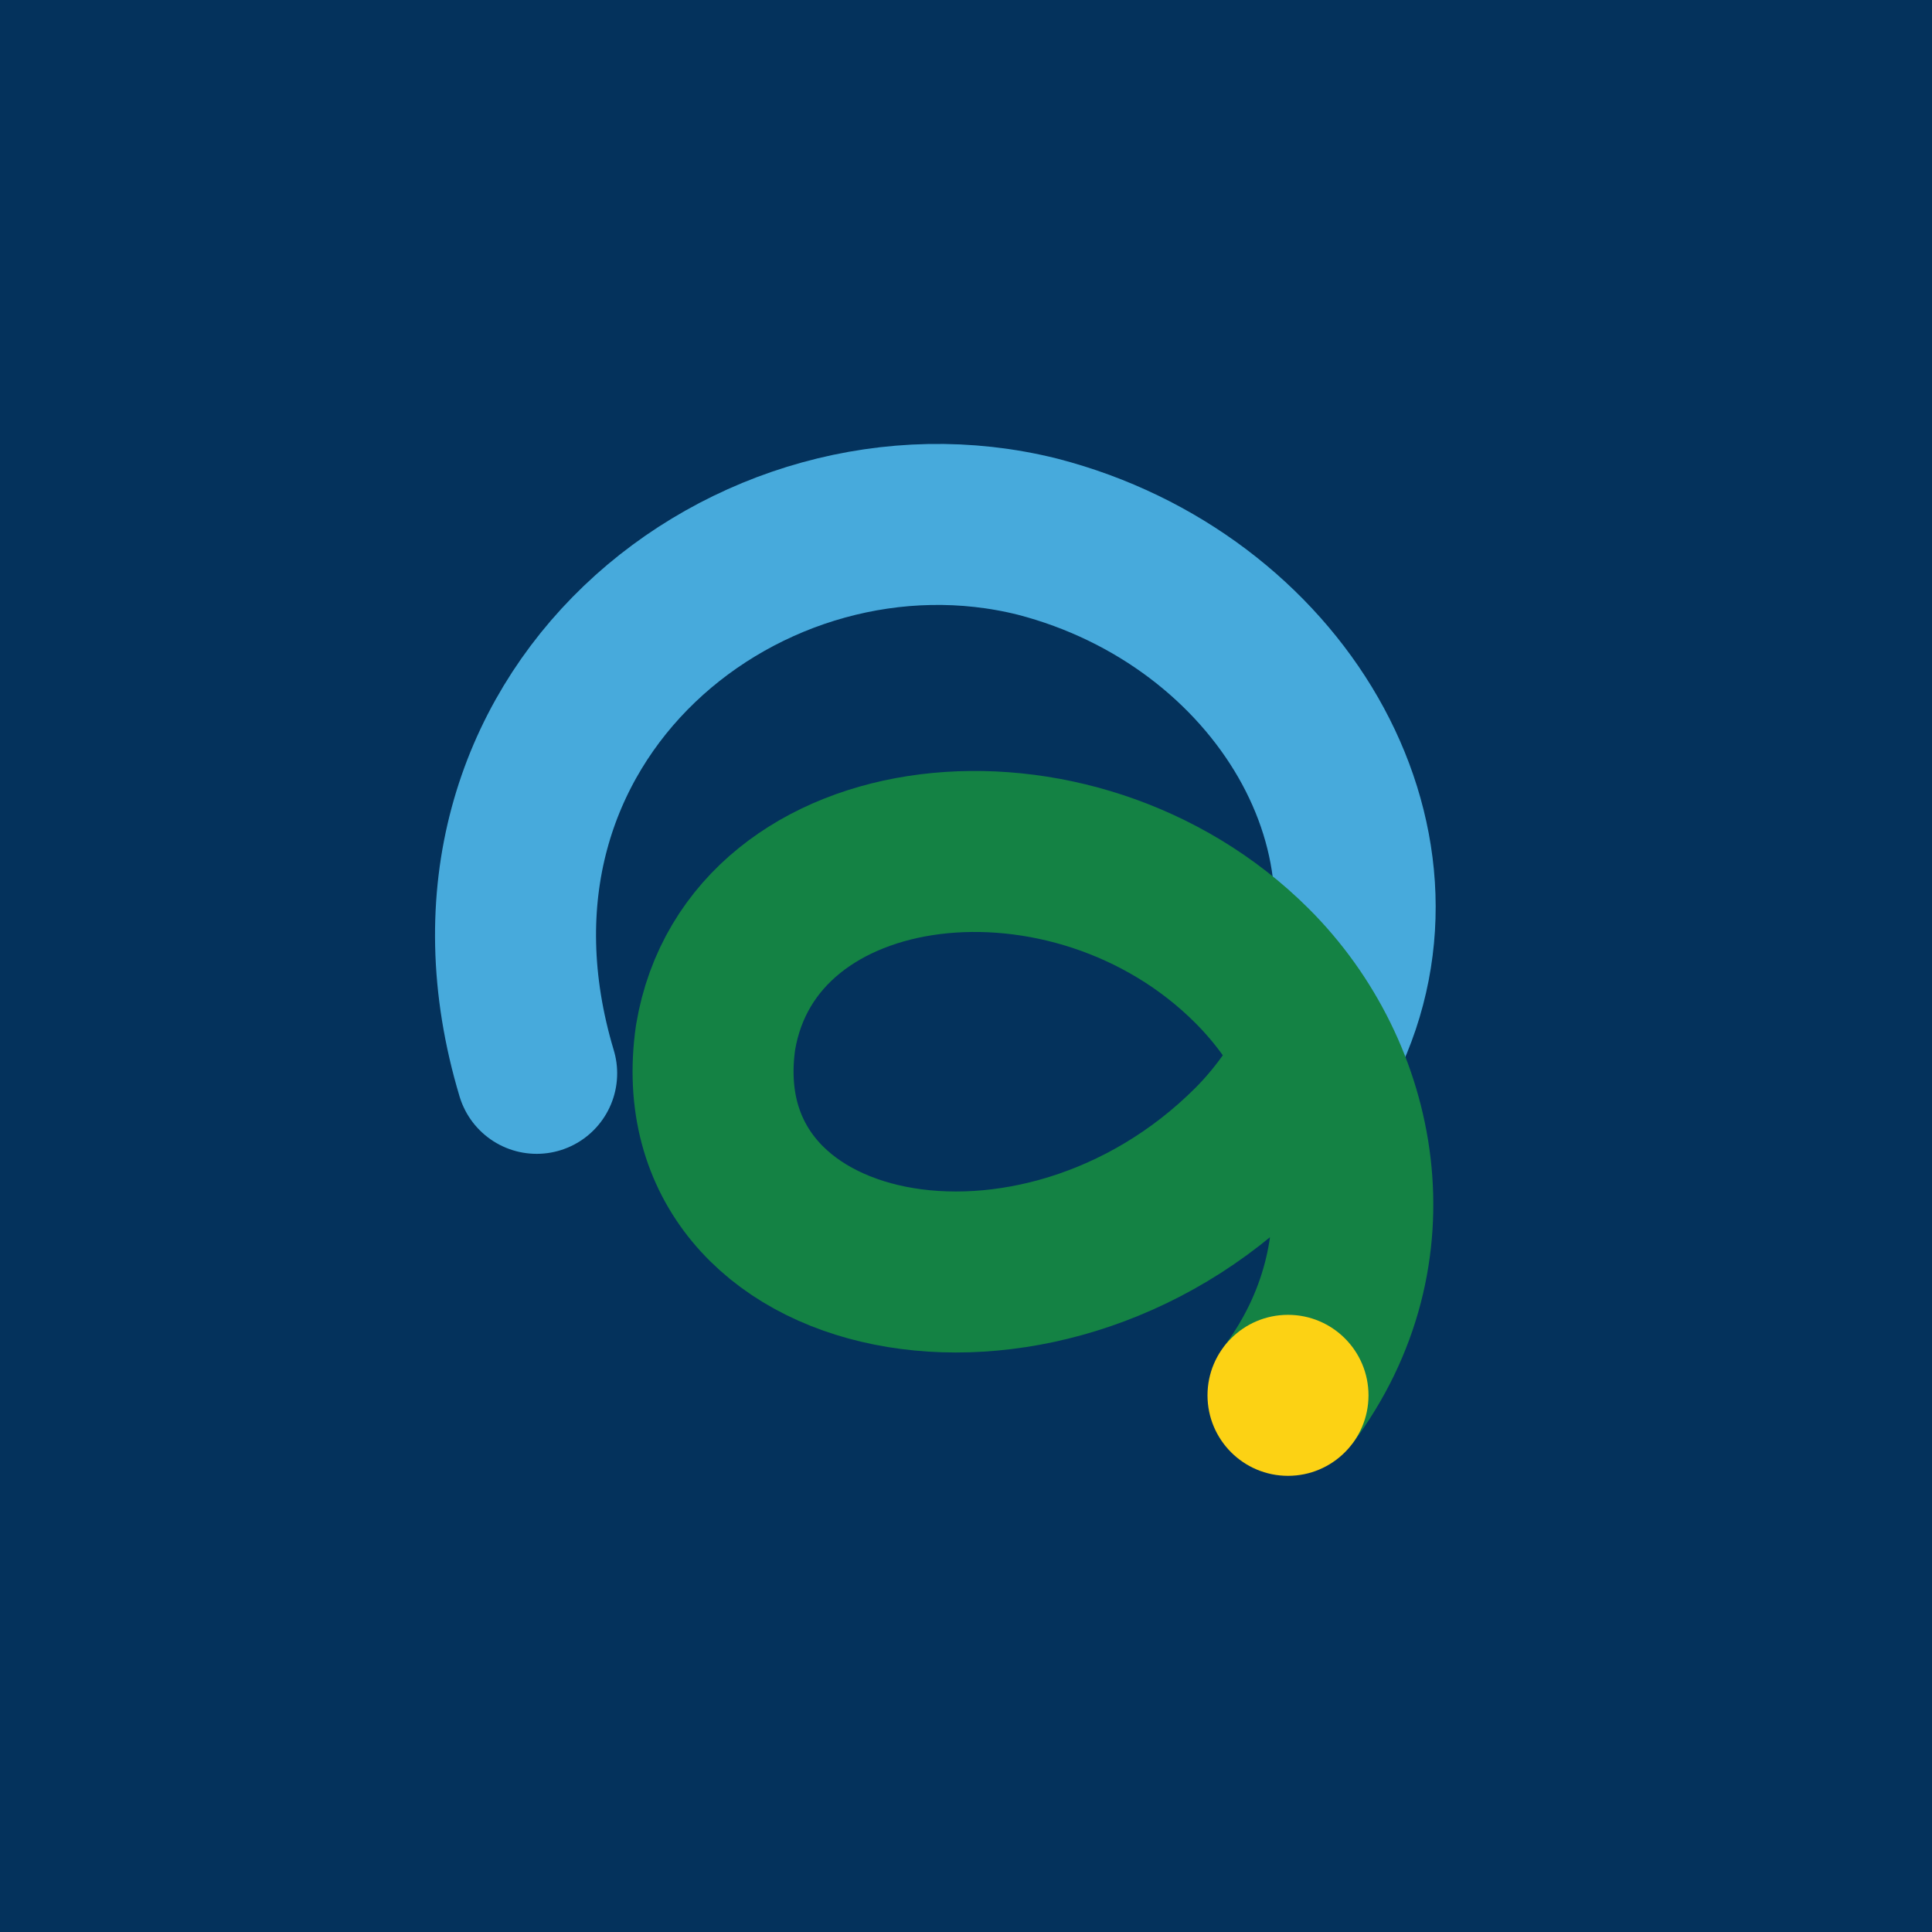
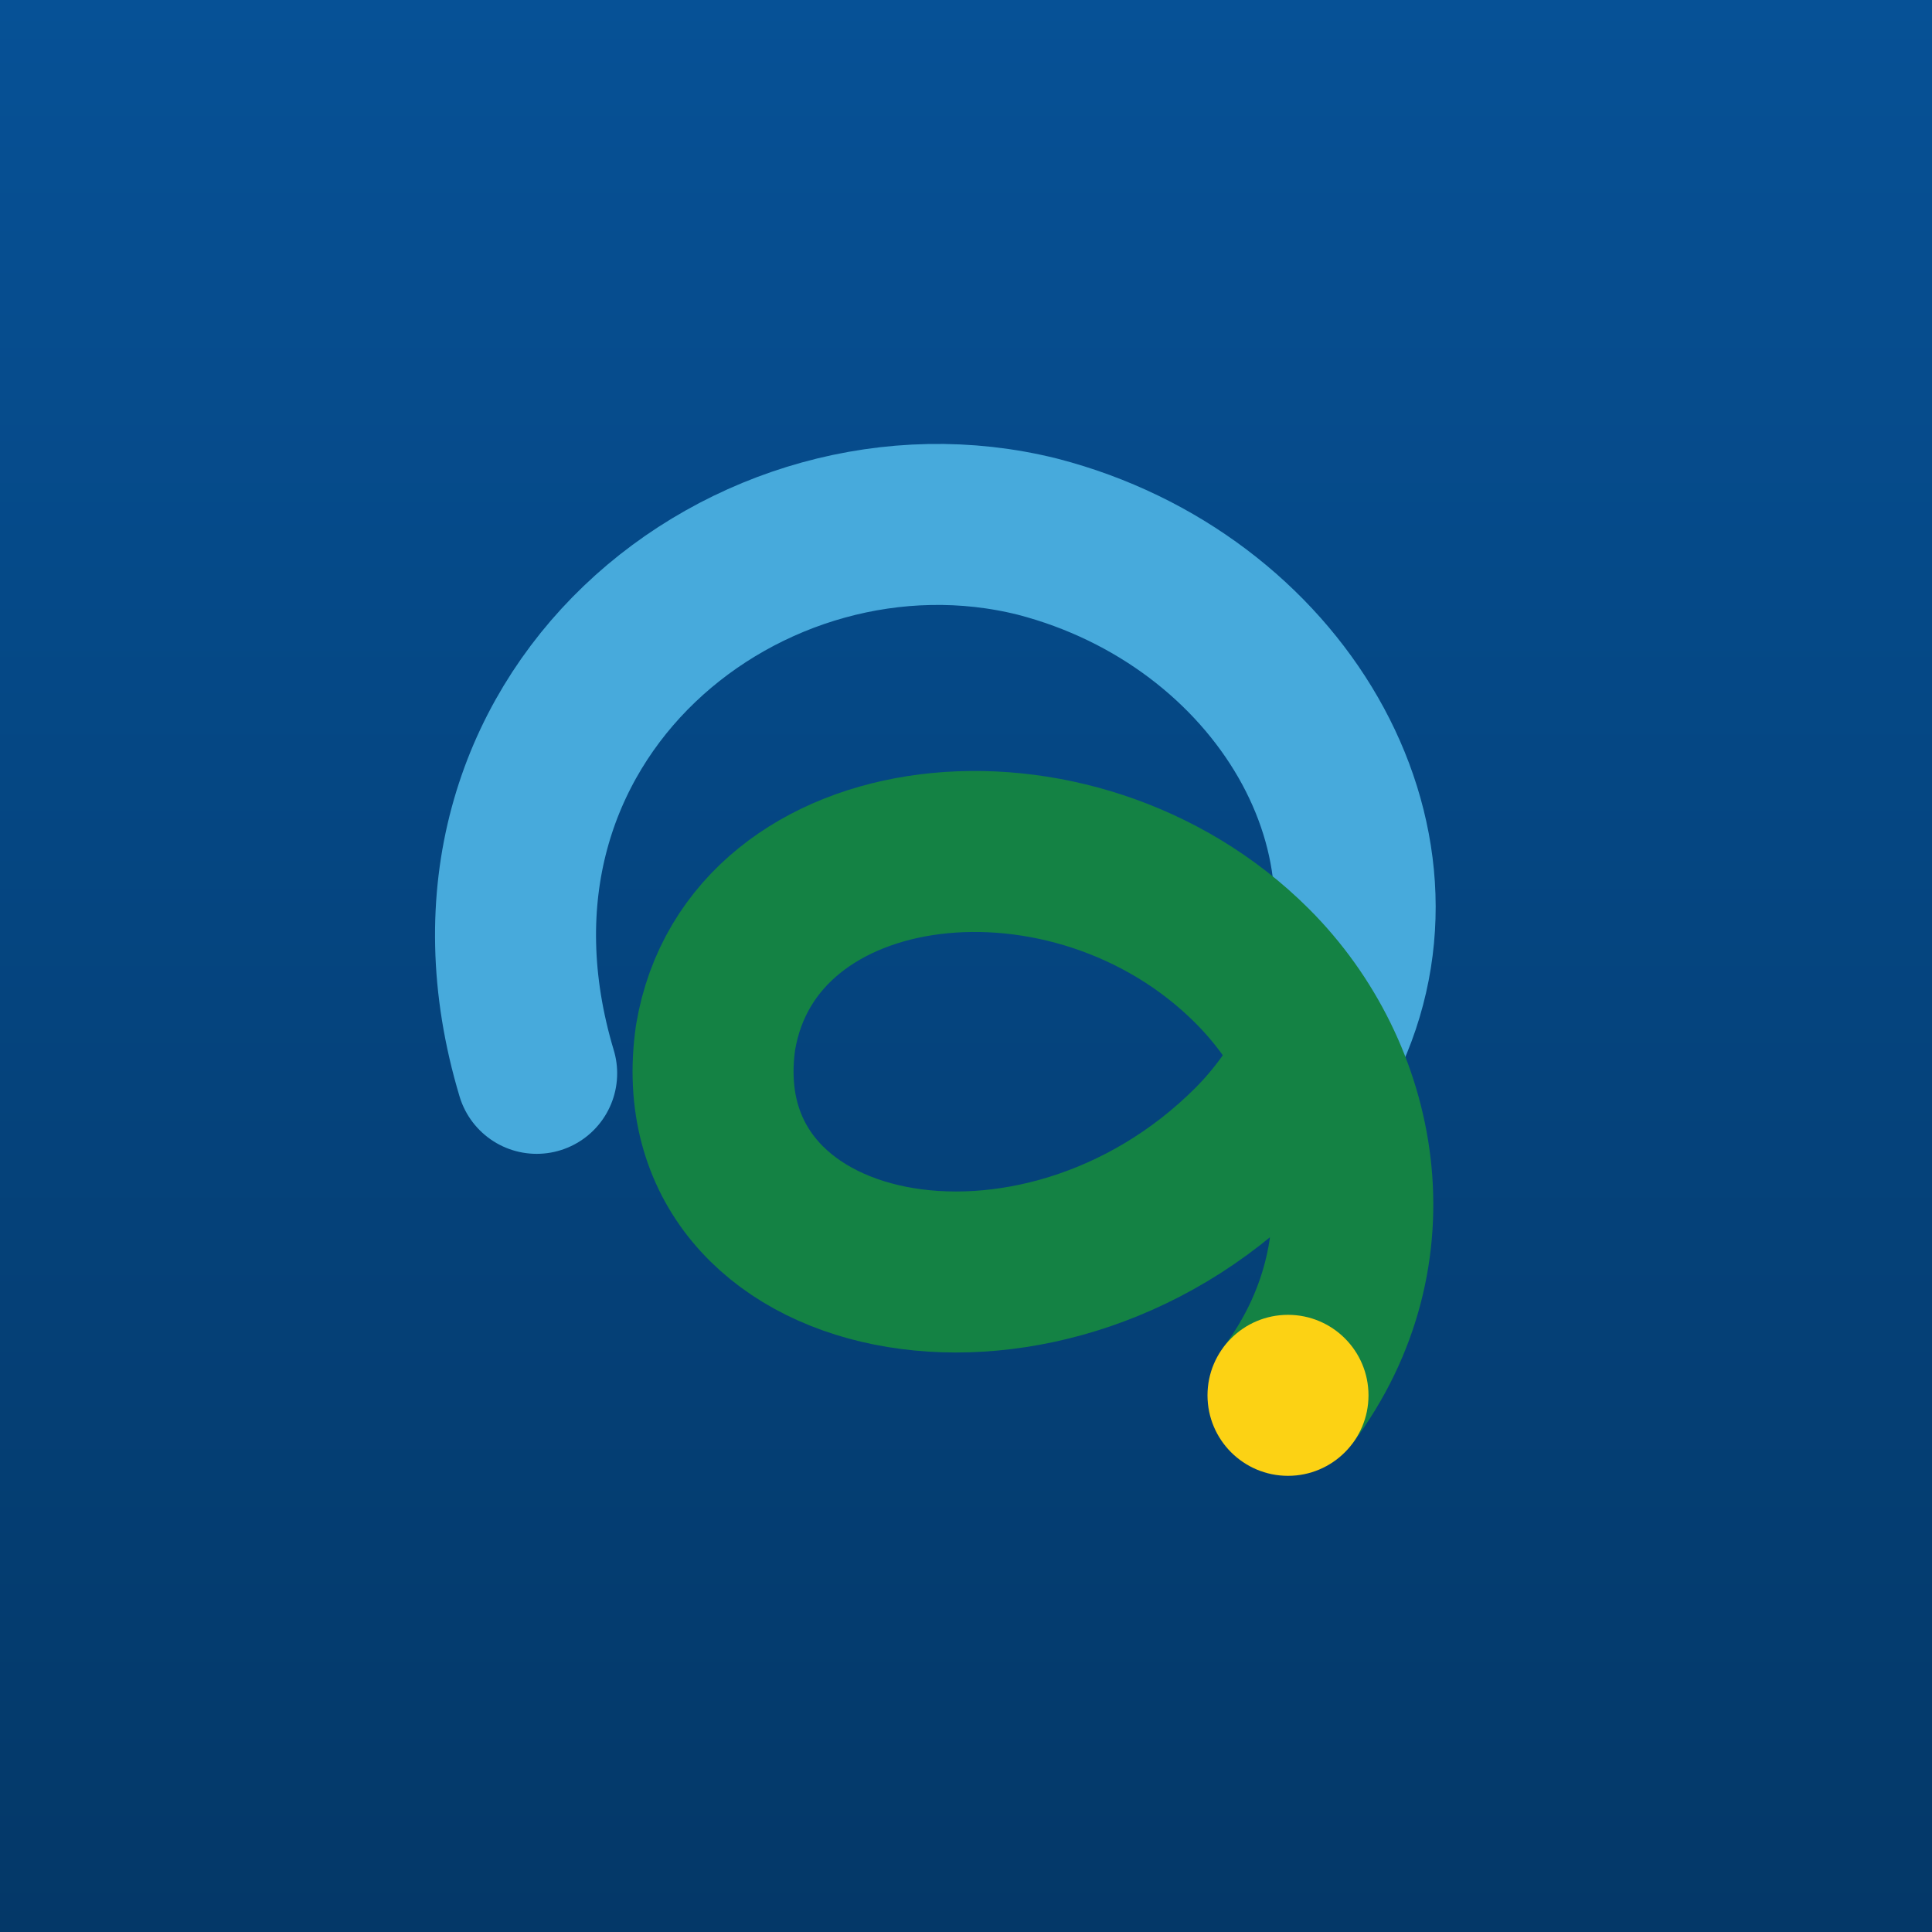
<svg xmlns="http://www.w3.org/2000/svg" width="512" height="512" viewBox="0 0 108 108">
-   <rect x="0" y="0" width="108" height="108" fill="#04325C" />
+   <defs>
+     <linearGradient id="field" gradientUnits="userSpaceOnUse" x1="0" y1="0" x2="0" y2="108">
+       <stop offset="0" stop-color="#065196" />
+       <stop offset="1" stop-color="#043868" />
+     </linearGradient>
+   </defs>
+   <rect x="0" y="0" width="108" height="108" fill="url(#field)" />
  <path d="M30,60 C24,40 42,26 58,30 C71.5,33.5 79.5,47 74,58.25" fill="none" stroke="#47AADC" stroke-width="9" stroke-linecap="round" stroke-linejoin="round" />
  <path d="M74,58.25 C73.029,60.235 71.75,62.25 70,64 C58,76 38,72 40,58 C42,46 60,44 70,54 C76,60 78,70 72,78" fill="none" stroke="#148244" stroke-width="9" stroke-linecap="butt" stroke-linejoin="round" />
  <circle cx="72" cy="78" r="4.5" fill="#FCD214" />
</svg>
